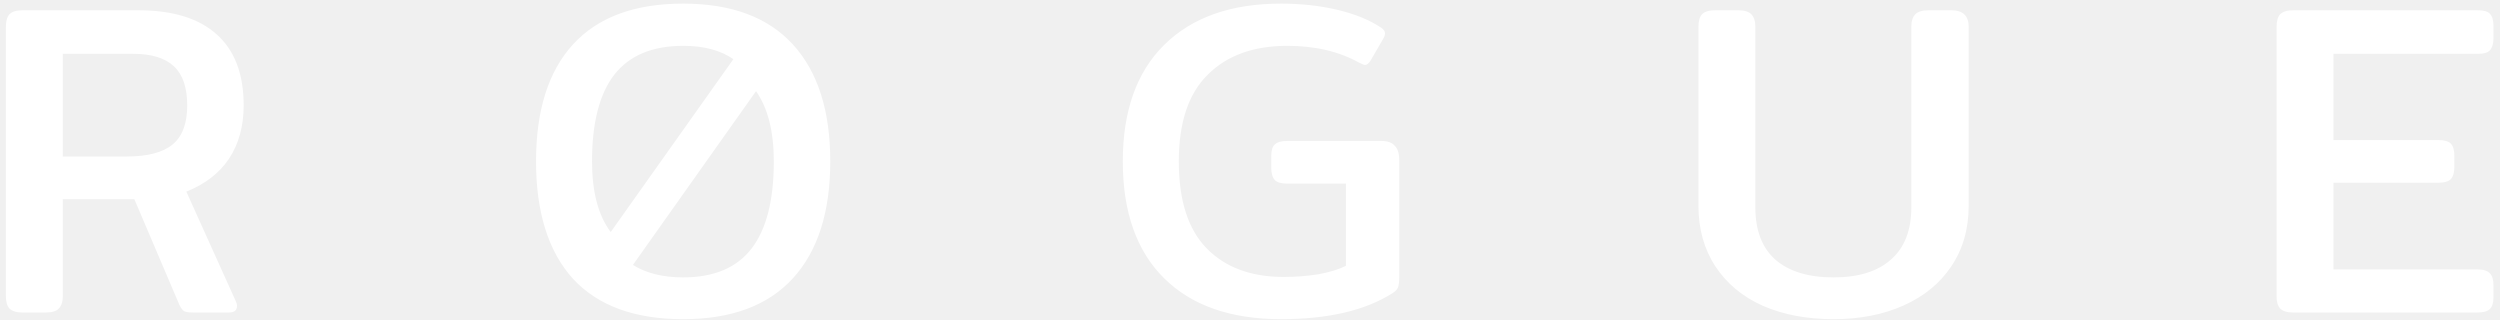
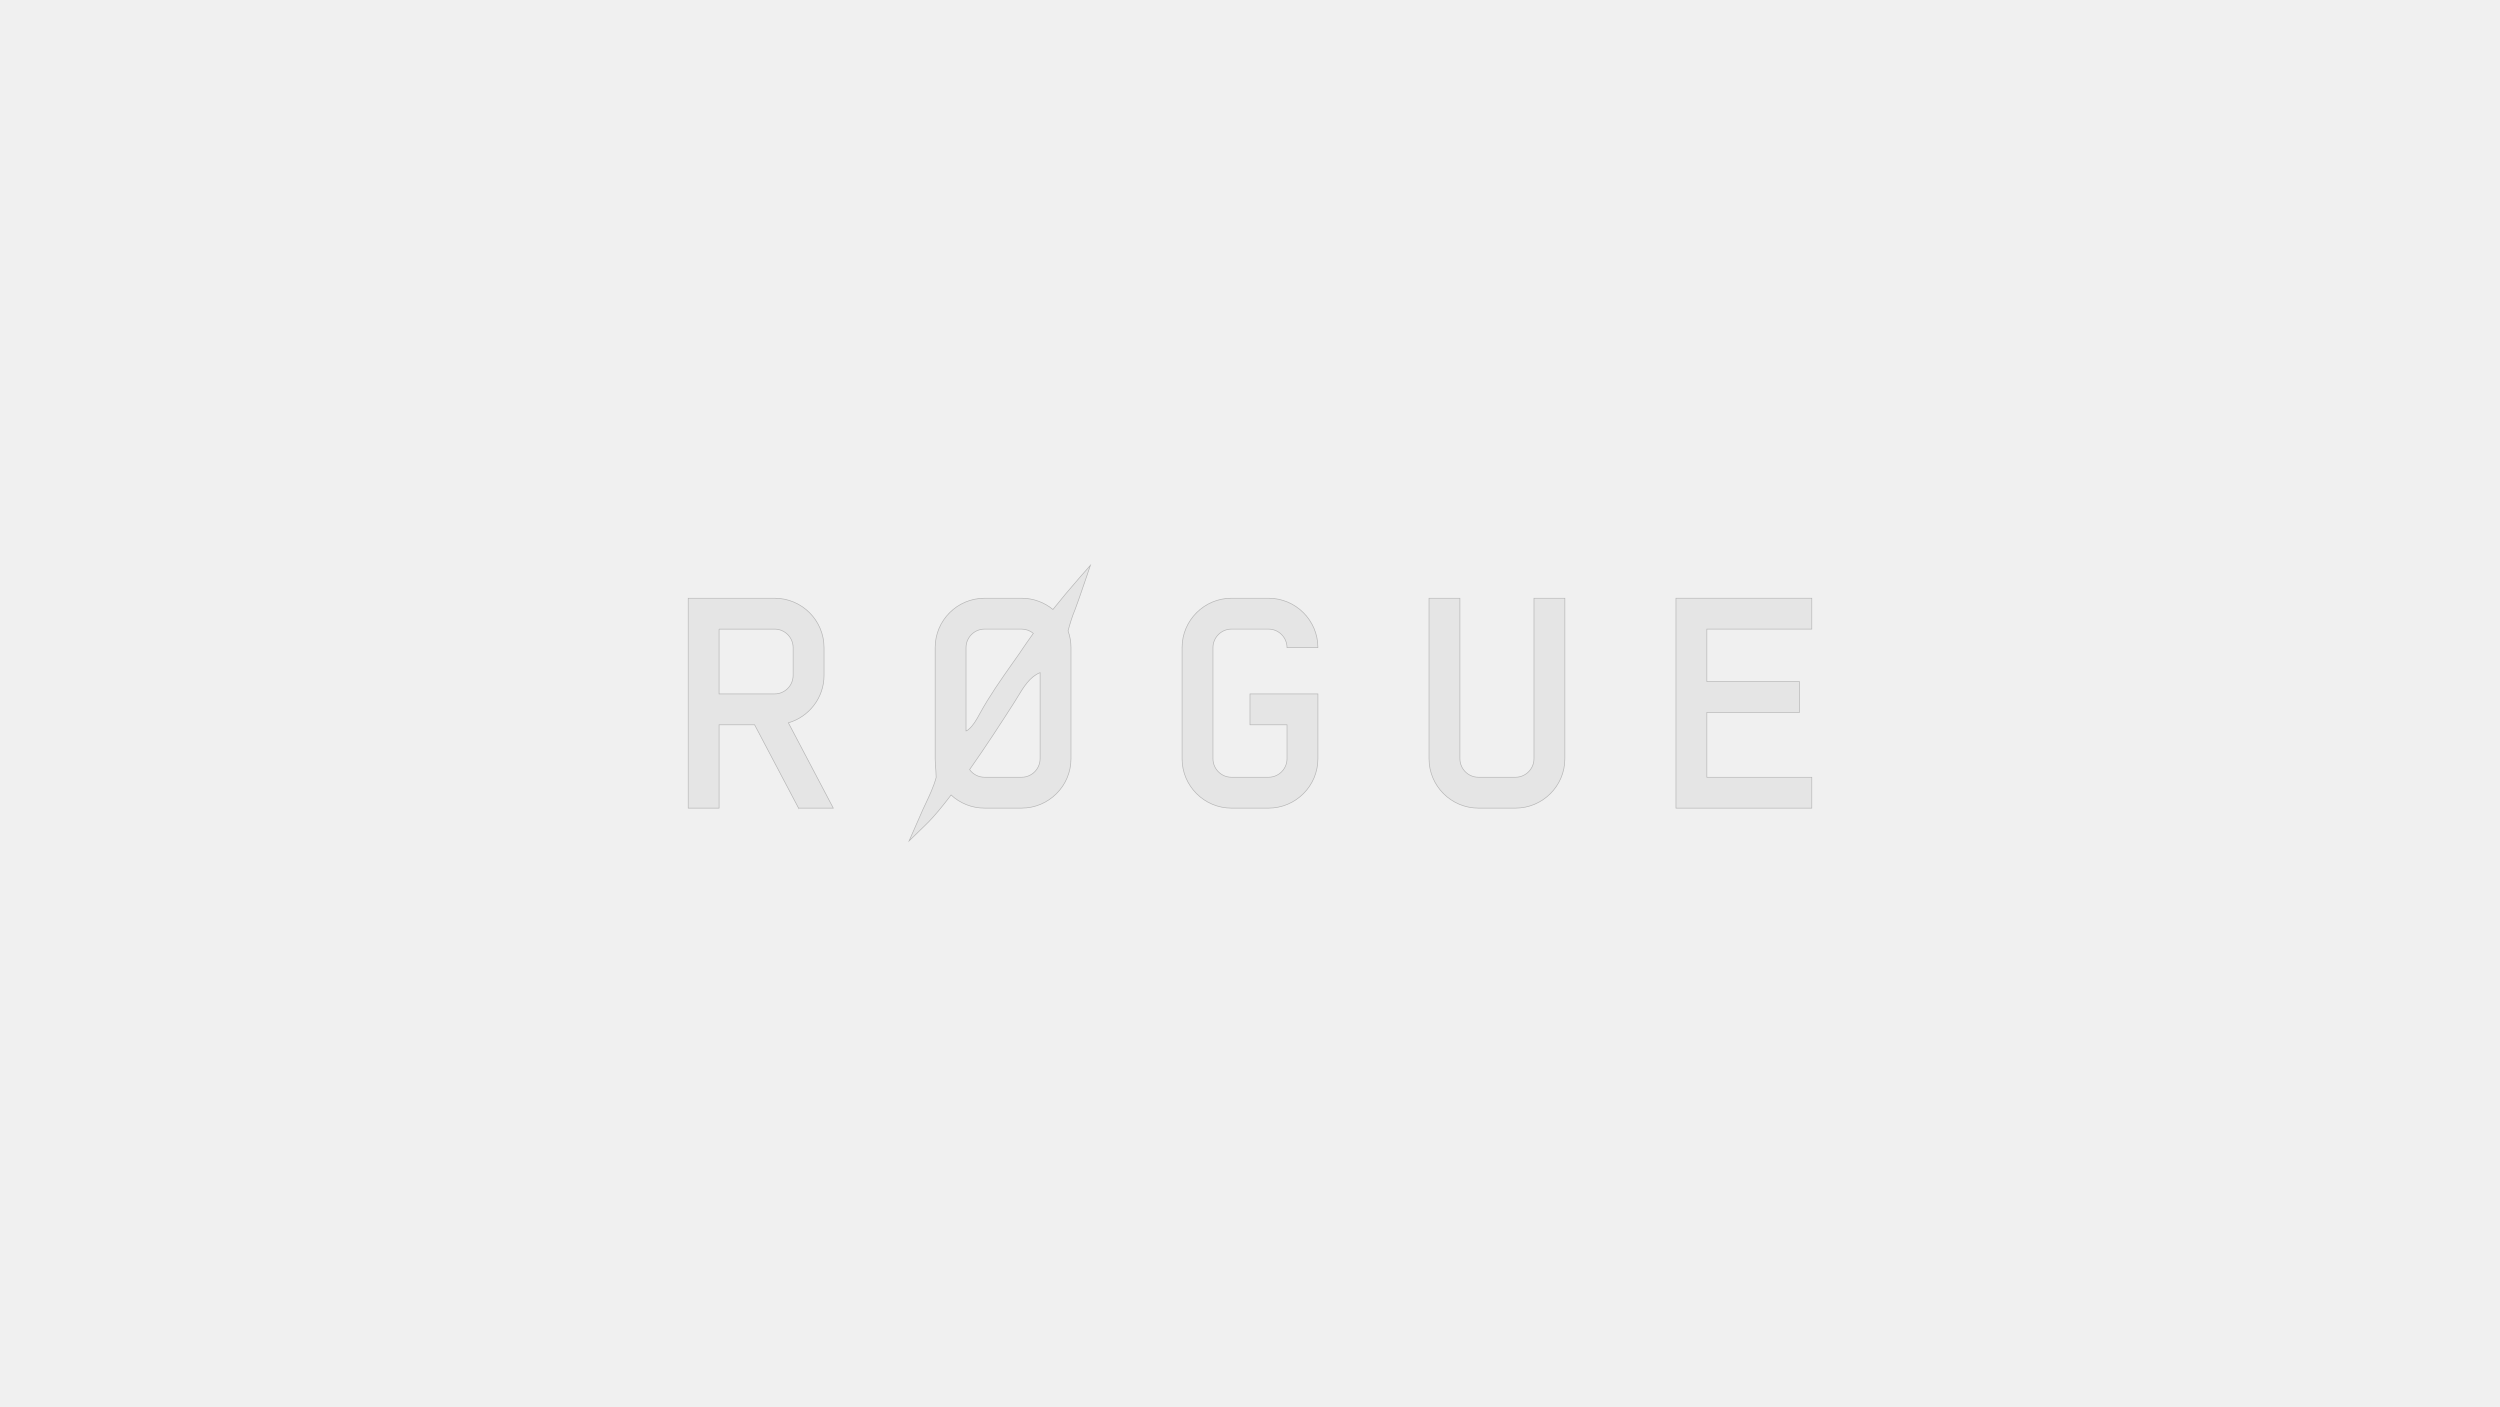
- <svg xmlns="http://www.w3.org/2000/svg" viewBox="0 0 360 46">
-   <path fill="white" d="M3.217 45C2.363 45 1.745 44.808 1.361 44.424C1.019 44.04 0.849 43.464 0.849 42.696V3.848C0.849 3.037 1.019 2.44 1.361 2.056C1.745 1.672 2.363 1.48 3.217 1.48H19.921C24.87 1.48 28.625 2.632 31.184 4.936C33.787 7.24 35.089 10.653 35.089 15.176C35.089 18.163 34.385 20.723 32.977 22.856C31.569 24.947 29.52 26.525 26.832 27.592L33.937 43.336C34.065 43.592 34.129 43.827 34.129 44.04C34.129 44.68 33.745 45 32.977 45H27.729C27.174 45 26.768 44.936 26.512 44.808C26.256 44.637 26.022 44.317 25.808 43.848L19.345 28.68H9.041V42.696C9.041 43.464 8.849 44.04 8.465 44.424C8.123 44.808 7.505 45 6.609 45H3.217ZM18.256 22.536C21.243 22.536 23.441 21.96 24.849 20.808C26.256 19.656 26.96 17.779 26.96 15.176C26.96 12.616 26.32 10.739 25.041 9.544C23.761 8.349 21.819 7.752 19.216 7.752H9.041V22.536H18.256ZM98.373 45.96C91.375 45.96 86.085 44.019 82.501 40.136C78.959 36.211 77.189 30.579 77.189 23.24C77.189 15.901 78.959 10.291 82.501 6.408C86.085 2.483 91.375 0.52 98.373 0.52C105.327 0.52 110.597 2.483 114.181 6.408C117.765 10.333 119.557 15.944 119.557 23.24C119.557 30.536 117.765 36.147 114.181 40.072C110.597 43.997 105.327 45.96 98.373 45.96ZM105.605 8.52C103.77 7.24 101.359 6.6 98.373 6.6C93.935 6.6 90.629 7.987 88.453 10.76C86.319 13.533 85.252 17.693 85.252 23.24C85.252 27.635 86.148 31.027 87.941 33.416L105.605 8.52ZM98.373 39.944C102.81 39.944 106.095 38.557 108.229 35.784C110.362 33.011 111.429 28.829 111.429 23.24C111.429 18.931 110.575 15.56 108.869 13.128L91.141 38.152C93.061 39.347 95.471 39.944 98.373 39.944ZM184.468 45.96C177.214 45.96 171.604 43.997 167.635 40.072C163.668 36.147 161.684 30.536 161.684 23.24C161.684 15.987 163.668 10.397 167.635 6.472C171.646 2.504 177.257 0.52 184.468 0.52C187.369 0.52 190.078 0.819 192.596 1.416C195.113 2.013 197.204 2.867 198.868 3.976C199.252 4.232 199.444 4.509 199.444 4.808C199.444 5.021 199.358 5.277 199.188 5.576L197.332 8.776C197.076 9.16 196.82 9.352 196.564 9.352C196.436 9.352 196.158 9.245 195.732 9.032C192.83 7.411 189.374 6.6 185.364 6.6C180.5 6.6 176.681 7.987 173.908 10.76C171.134 13.491 169.748 17.651 169.748 23.24C169.748 28.872 171.092 33.053 173.78 35.784C176.468 38.515 180.158 39.88 184.852 39.88C186.558 39.88 188.222 39.752 189.844 39.496C191.465 39.197 192.788 38.792 193.812 38.28V26.44H185.364C184.51 26.44 183.913 26.269 183.572 25.928C183.23 25.544 183.06 24.947 183.06 24.136V22.472C183.06 21.661 183.23 21.107 183.572 20.808C183.913 20.467 184.51 20.296 185.364 20.296H198.868C199.806 20.296 200.468 20.531 200.852 21C201.278 21.427 201.492 22.109 201.492 23.048V39.944C201.492 40.584 201.428 41.075 201.3 41.416C201.172 41.715 200.894 41.992 200.468 42.248C196.542 44.723 191.209 45.96 184.468 45.96ZM264.032 45.96C260.192 45.96 256.8 45.32 253.856 44.04C250.912 42.717 248.629 40.819 247.008 38.344C245.387 35.869 244.576 32.968 244.576 29.64V3.848C244.576 3.037 244.747 2.44 245.088 2.056C245.472 1.672 246.091 1.48 246.944 1.48H250.336C251.189 1.48 251.808 1.672 252.192 2.056C252.576 2.44 252.768 3.037 252.768 3.848V29.832C252.768 33.16 253.728 35.677 255.648 37.384C257.611 39.091 260.405 39.944 264.032 39.944C267.616 39.944 270.368 39.091 272.288 37.384C274.251 35.677 275.232 33.16 275.232 29.832V3.848C275.232 3.037 275.424 2.44 275.808 2.056C276.192 1.672 276.811 1.48 277.664 1.48H280.992C282.656 1.48 283.488 2.269 283.488 3.848V29.64C283.488 32.968 282.656 35.869 280.992 38.344C279.371 40.776 277.088 42.653 274.144 43.976C271.2 45.299 267.829 45.96 264.032 45.96ZM330.196 45C329.343 45 328.724 44.808 328.34 44.424C327.999 44.04 327.828 43.464 327.828 42.696V3.848C327.828 3.037 327.999 2.44 328.34 2.056C328.724 1.672 329.343 1.48 330.196 1.48H356.82C357.674 1.48 358.25 1.651 358.548 1.992C358.89 2.333 359.06 2.909 359.06 3.72V5.448C359.06 6.259 358.89 6.856 358.548 7.24C358.25 7.581 357.674 7.752 356.82 7.752H336.02V20.168H351.124C351.978 20.168 352.575 20.339 352.916 20.68C353.258 21.021 353.428 21.597 353.428 22.408V24.008C353.428 24.819 353.258 25.416 352.916 25.8C352.575 26.141 351.978 26.312 351.124 26.312H336.02V38.792H356.756C357.61 38.792 358.207 38.984 358.548 39.368C358.89 39.709 359.06 40.285 359.06 41.096V42.824C359.06 43.592 358.89 44.147 358.548 44.488C358.207 44.829 357.61 45 356.756 45H330.196Z" />
+ <svg xmlns="http://www.w3.org/2000/svg" id="Layer_1" data-name="Layer 1" viewBox="0 0 1920 1080">
+   <defs>
+     <style>
+       .cls-1 {
+         fill: #e5e5e5;
+         stroke: #b3b3b3;
+         stroke-miterlimit: 10;
+         stroke-width: .5px;
+       }
+     </style>
+   </defs>
+   <path class="cls-1" d="M613.29,620.64l-33.76-64h-27.28v64h-23.71v-161.2h66.38c20.86,0,37.93,16.95,37.93,37.93v21.33c0,17.3-11.61,31.86-27.37,36.43l34.48,65.5h-26.67ZM552.24,483.15v49.78h42.67c7.94,0,14.22-6.52,14.22-14.22v-21.33c0-7.71-6.28-14.22-14.22-14.22h-42.67Z" />
+   <path class="cls-1" d="M828.86,443.92c-6.79,7.75-13.58,15.86-20.2,24.16-6.56-5.39-14.94-8.63-24.08-8.63h-28.46c-20.85,0-37.91,16.93-37.91,37.91v85.34c0,1.87.13,3.69.4,5.47l-.15.15.04.25c.21,1.7.31,4.53.38,6.41.04,1.3.06,1.82.1,2.07-1.8,6.9-5.32,14.34-8.42,20.89l-.06.13c-.54,1.09-1.11,2.28-1.76,3.73l-10.56,24.04,13.35-12.99.57-.59c.25-.23.48-.46.75-.71,4.86-4.95,10.75-12.01,17.58-21,6.77,6.27,15.8,10.08,25.69,10.08h28.46c20.85,0,37.93-16.95,37.93-37.93v-85.34c0-4.51-.8-8.82-2.24-12.85,1.36-5.09,3.02-10.79,5.32-16.24.94-2.22,4.21-11.59,9.22-26.34l2.62-7.78-8.57,9.77ZM741.9,561.39v-64.03c0-7.69,6.29-14.21,14.21-14.21h28.46c3.46,0,6.6,1.24,9.05,3.25-3.39,4.65-6.98,9.93-9.47,13.6l-.31.46c-.38.61-.65,1.01-.73,1.13-1.72,2.45-3.44,4.9-5.2,7.36l-.27.38c-8.74,12.43-17.81,25.27-25.38,39.17-2.35,4.38-4.95,8.91-8.53,11.84-.46.38-1.05.73-1.82,1.05ZM798.8,582.7c0,7.71-6.29,14.23-14.23,14.23h-28.46c-4.76,0-8.93-2.35-11.46-5.89,12.72-18.07,24.65-36.51,33.83-50.86.73-1.11,1.45-2.28,2.18-3.5l.78-1.3c4.67-7.71,9.49-15.7,17.37-18.8v66.12Z" />
+   <path class="cls-1" d="M1012.15,532.93v49.78c0,20.98-17.07,37.93-37.93,37.93h-28.45c-20.86,0-37.93-16.95-37.93-37.93v-85.34c0-20.98,17.07-37.93,37.93-37.93h28.45c20.86,0,37.93,16.95,37.93,37.93h-23.71c0-7.7-6.28-14.22-14.22-14.22h-28.45c-7.94,0-14.22,6.52-14.22,14.22v85.34c0,7.7,6.28,14.22,14.22,14.22h28.45c7.94,0,14.22-6.52,14.22-14.22v-26.08h-28.45v-23.7h52.15Z" />
+   <path class="cls-1" d="M1178.1,459.44h23.71v123.27c0,20.98-17.07,37.93-37.93,37.93h-28.45c-20.86,0-37.93-16.95-37.93-37.93v-123.27h23.71v123.27c0,7.7,6.28,14.22,14.22,14.22h28.45c7.94,0,14.22-6.52,14.22-14.22v-123.27Z" />
+   <path class="cls-1" d="M1287.15,620.64v-161.2h104.31v23.71h-80.6v40.3h71.12v23.71h-71.12v49.78h80.6v23.71h-104.31Z" />
</svg>
